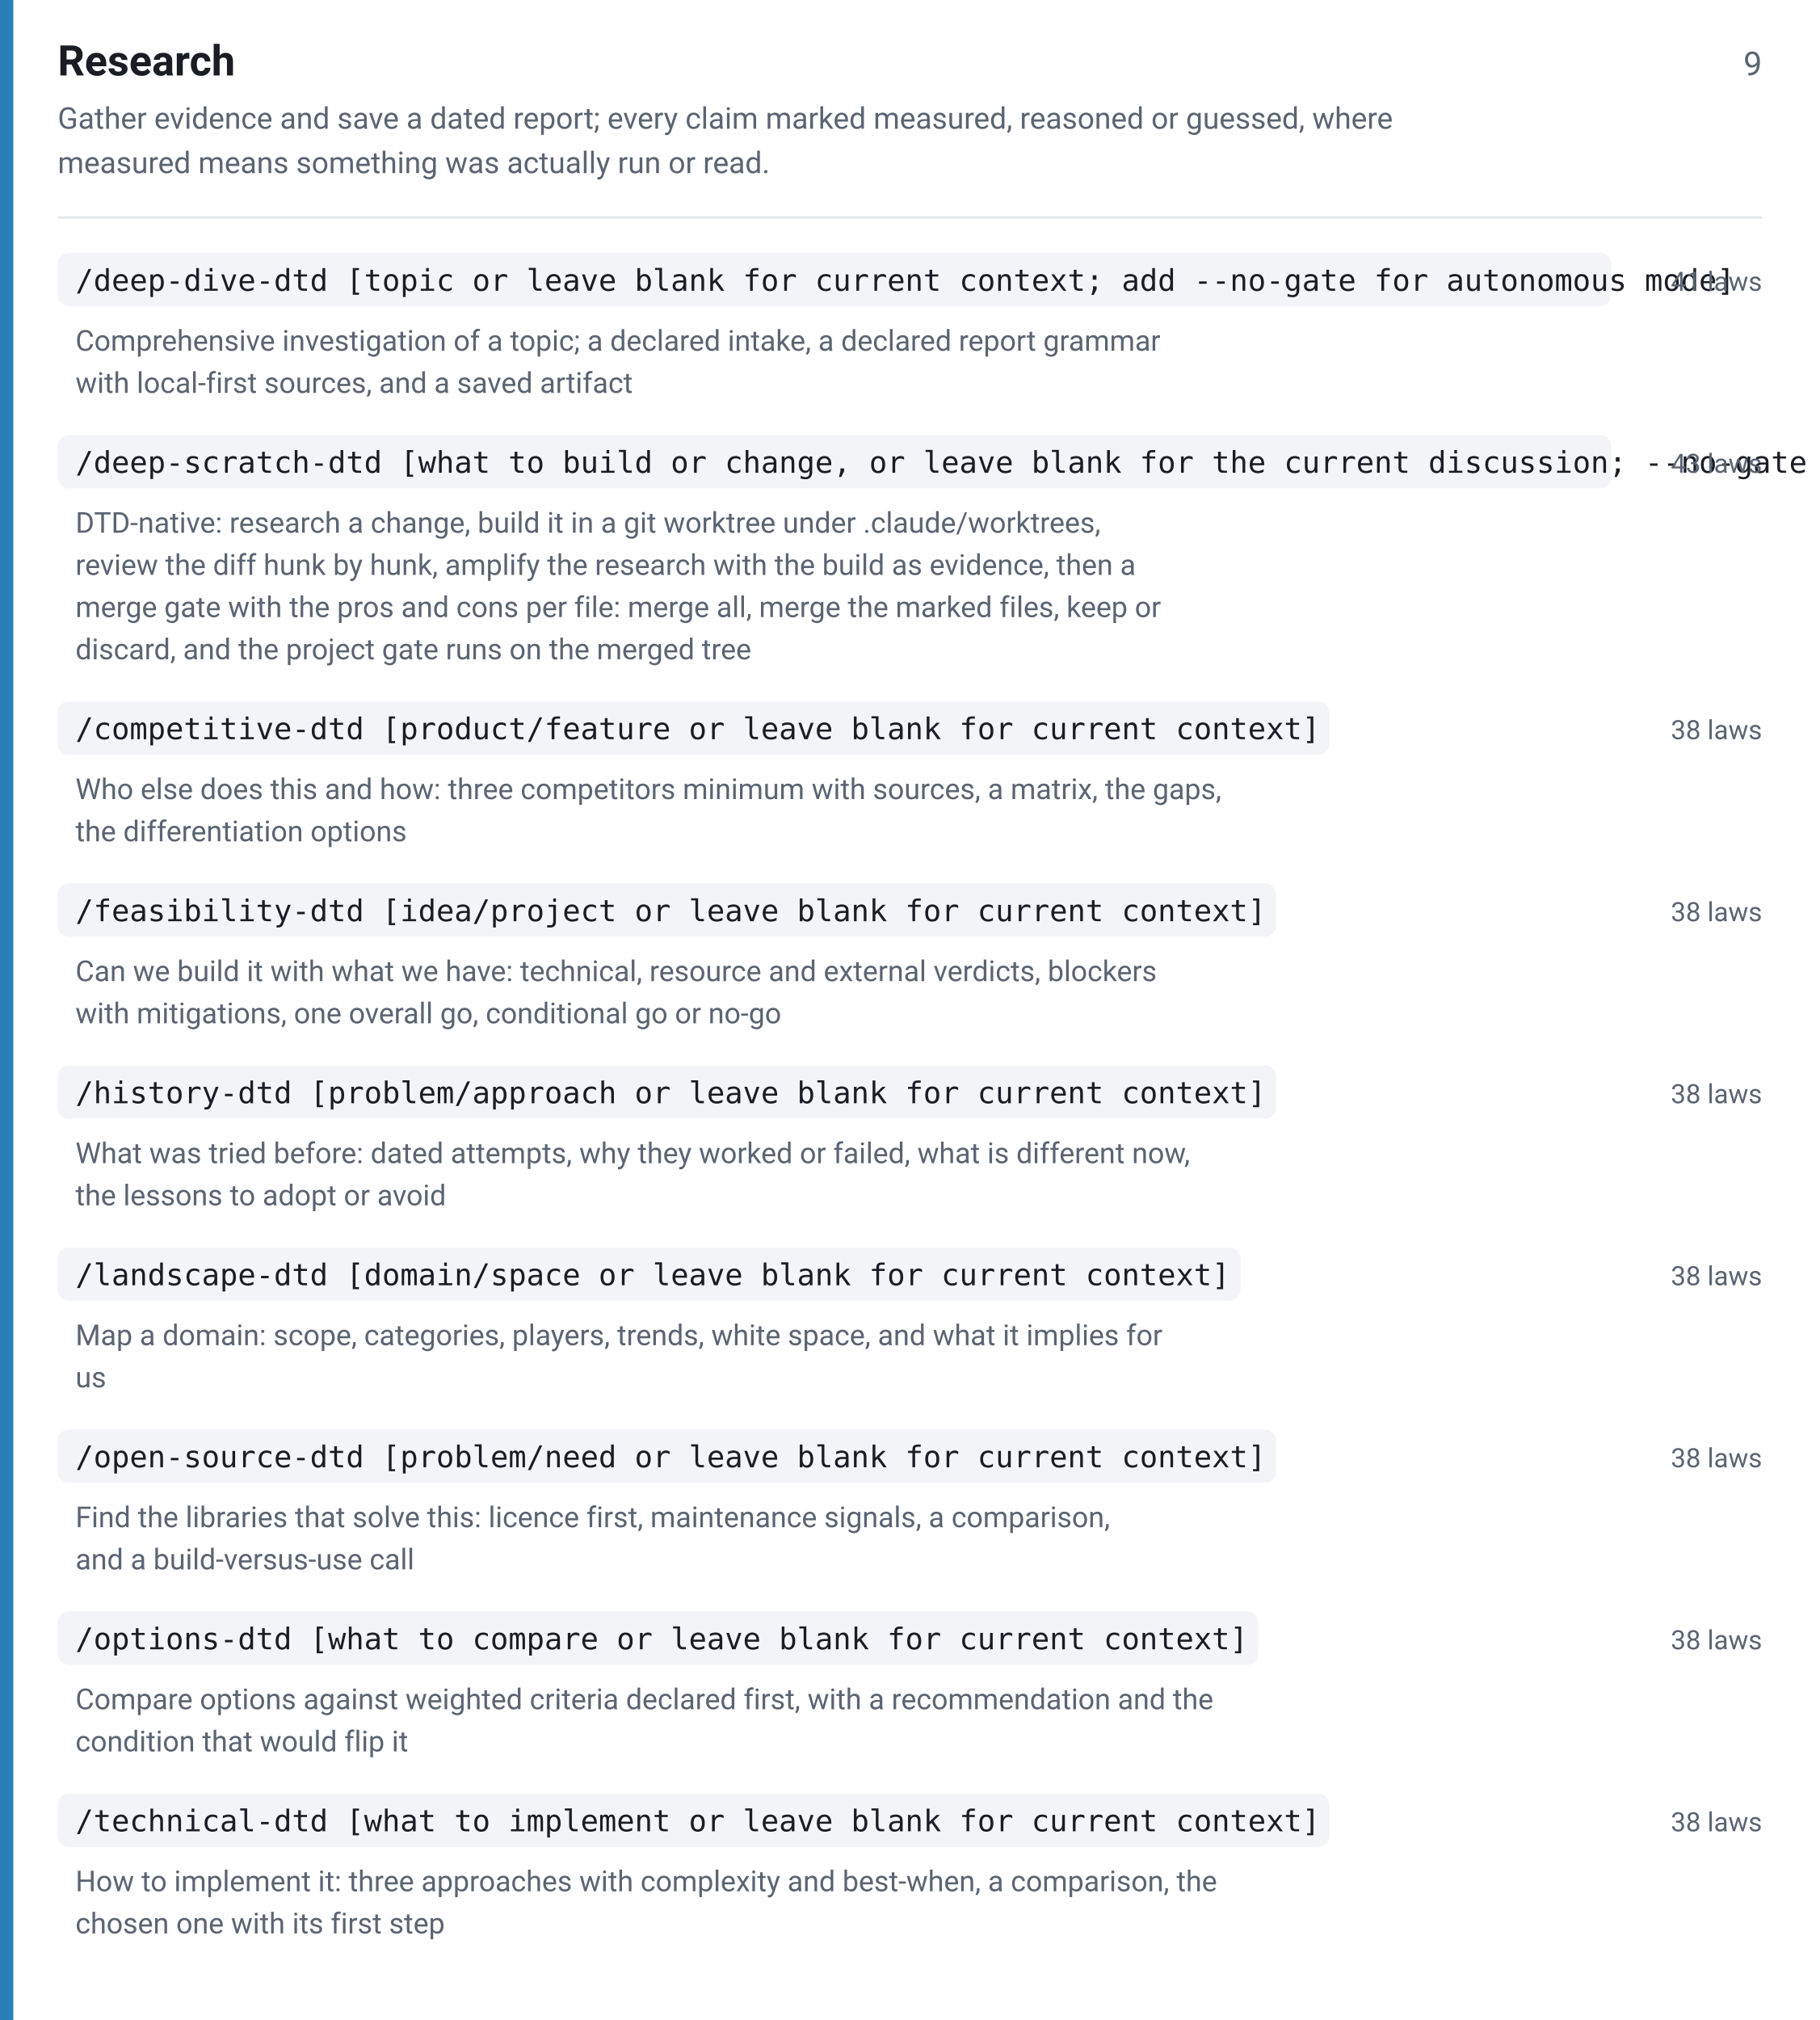
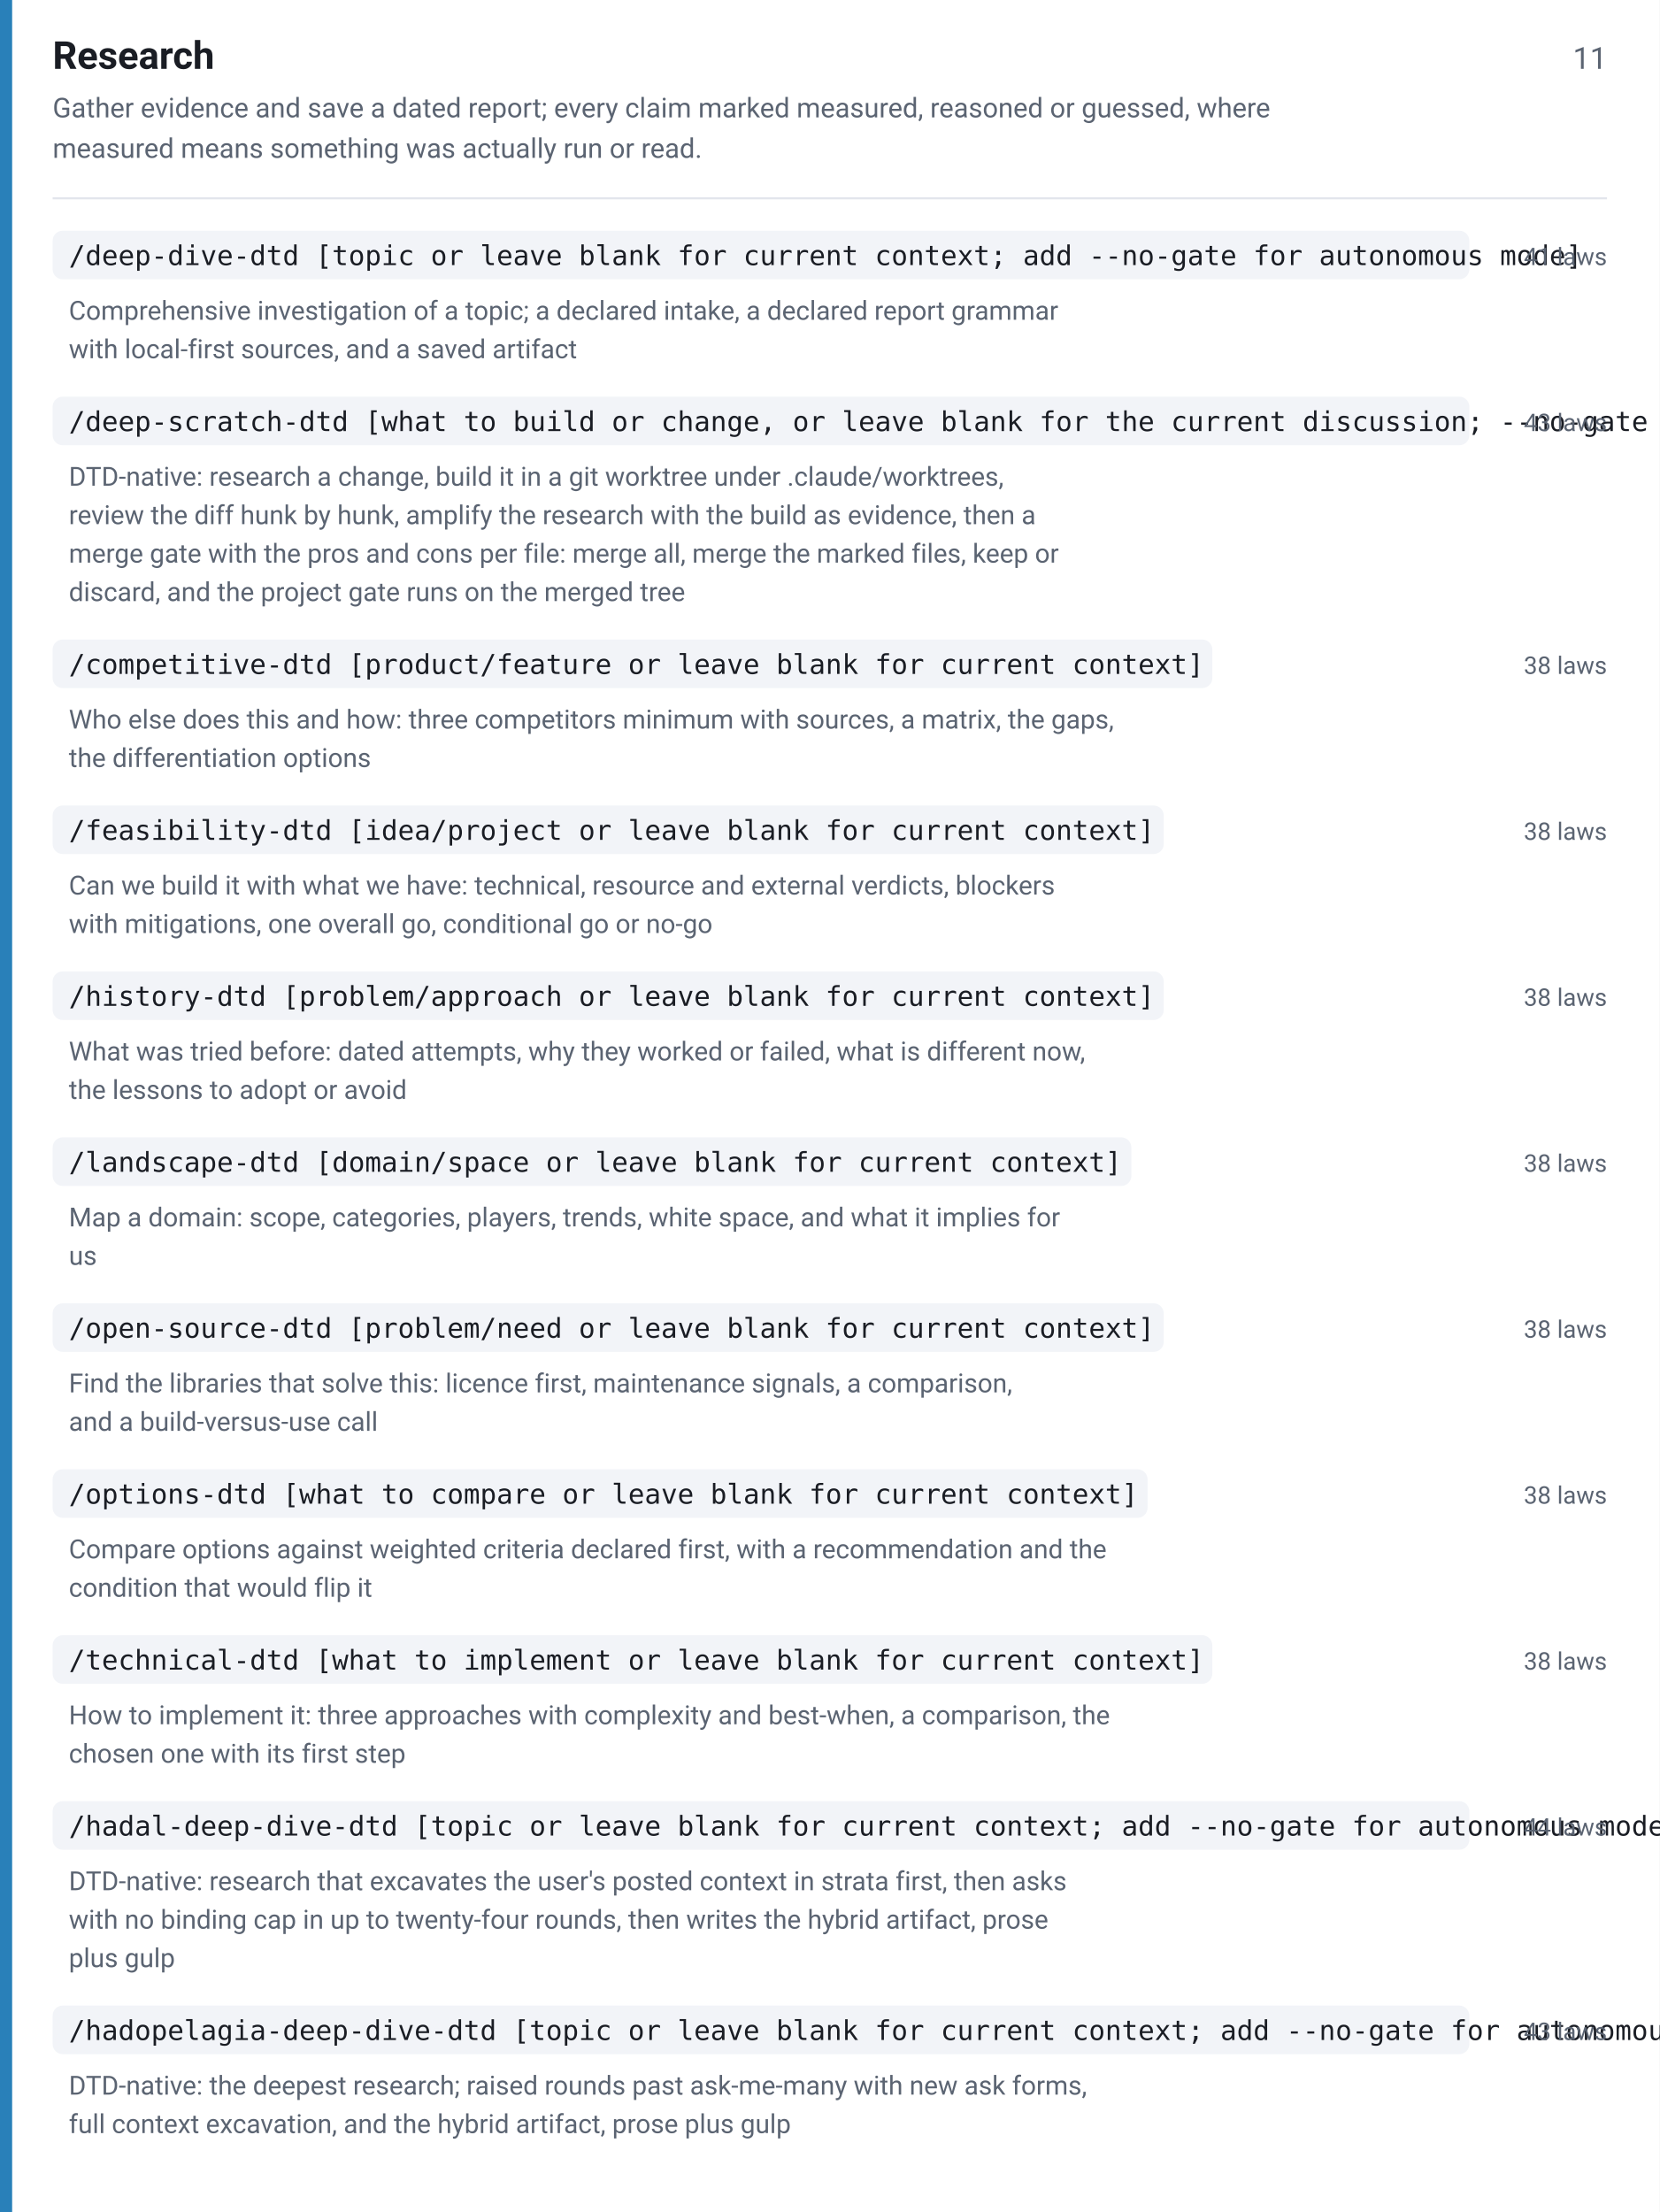
- <svg xmlns="http://www.w3.org/2000/svg" width="820" height="910" viewBox="0 0 820 910" font-family="-apple-system,BlinkMacSystemFont,Segoe UI,Roboto,Helvetica,Arial,sans-serif">
-   <rect width="820" height="910" fill="#ffffff" />
-   <rect x="0" y="0" width="6" height="910" fill="#2980b9" />
+ <svg xmlns="http://www.w3.org/2000/svg" width="820" height="1093" viewBox="0 0 820 1093" font-family="-apple-system,BlinkMacSystemFont,Segoe UI,Roboto,Helvetica,Arial,sans-serif">
+   <rect width="820" height="1093" fill="#ffffff" />
+   <rect x="0" y="0" width="6" height="1093" fill="#2980b9" />
  <text x="26" y="34" font-size="19" font-weight="600" fill="#1a1d24">Research</text>
-   <text x="794" y="34" font-size="15" fill="#5b6472" text-anchor="end">9</text>
+   <text x="794" y="34" font-size="15" fill="#5b6472" text-anchor="end">11</text>
  <text x="26" y="58" font-size="13.5" fill="#5b6472">Gather evidence and save a dated report; every claim marked measured, reasoned or guessed, where</text>
  <text x="26" y="78" font-size="13.5" fill="#5b6472">measured means something was actually run or read.</text>
  <line x1="26" y1="98" x2="794" y2="98" stroke="#e2e5ec" stroke-width="1" />
  <rect x="26" y="114" width="700" height="24" rx="5" fill="#f2f4f8" />
  <text x="34" y="131" font-size="13.5" font-family="ui-monospace,SFMono-Regular,Menlo,Consolas,monospace" fill="#1a1d24">/deep-dive-dtd [topic or leave blank for current context; add --no-gate for autonomous mode]</text>
  <text x="794" y="131" font-size="12" fill="#5b6472" text-anchor="end">41 laws</text>
  <text x="34" y="158" font-size="13" fill="#5b6472">Comprehensive investigation of a topic; a declared intake, a declared report grammar</text>
  <text x="34" y="177" font-size="13" fill="#5b6472">with local-first sources, and a saved artifact</text>
  <rect x="26" y="196" width="700" height="24" rx="5" fill="#f2f4f8" />
  <text x="34" y="213" font-size="13.5" font-family="ui-monospace,SFMono-Regular,Menlo,Consolas,monospace" fill="#1a1d24">/deep-scratch-dtd [what to build or change, or leave blank for the current discussion; --no-gate skips the intake and never the merge gate]</text>
  <text x="794" y="213" font-size="12" fill="#5b6472" text-anchor="end">43 laws</text>
  <text x="34" y="240" font-size="13" fill="#5b6472">DTD-native: research a change, build it in a git worktree under .claude/worktrees,</text>
  <text x="34" y="259" font-size="13" fill="#5b6472">review the diff hunk by hunk, amplify the research with the build as evidence, then a</text>
  <text x="34" y="278" font-size="13" fill="#5b6472">merge gate with the pros and cons per file: merge all, merge the marked files, keep or</text>
  <text x="34" y="297" font-size="13" fill="#5b6472">discard, and the project gate runs on the merged tree</text>
  <rect x="26" y="316" width="573" height="24" rx="5" fill="#f2f4f8" />
  <text x="34" y="333" font-size="13.5" font-family="ui-monospace,SFMono-Regular,Menlo,Consolas,monospace" fill="#1a1d24">/competitive-dtd [product/feature or leave blank for current context]</text>
  <text x="794" y="333" font-size="12" fill="#5b6472" text-anchor="end">38 laws</text>
  <text x="34" y="360" font-size="13" fill="#5b6472">Who else does this and how: three competitors minimum with sources, a matrix, the gaps,</text>
  <text x="34" y="379" font-size="13" fill="#5b6472">the differentiation options</text>
  <rect x="26" y="398" width="549" height="24" rx="5" fill="#f2f4f8" />
  <text x="34" y="415" font-size="13.5" font-family="ui-monospace,SFMono-Regular,Menlo,Consolas,monospace" fill="#1a1d24">/feasibility-dtd [idea/project or leave blank for current context]</text>
  <text x="794" y="415" font-size="12" fill="#5b6472" text-anchor="end">38 laws</text>
  <text x="34" y="442" font-size="13" fill="#5b6472">Can we build it with what we have: technical, resource and external verdicts, blockers</text>
  <text x="34" y="461" font-size="13" fill="#5b6472">with mitigations, one overall go, conditional go or no-go</text>
  <rect x="26" y="480" width="549" height="24" rx="5" fill="#f2f4f8" />
  <text x="34" y="497" font-size="13.5" font-family="ui-monospace,SFMono-Regular,Menlo,Consolas,monospace" fill="#1a1d24">/history-dtd [problem/approach or leave blank for current context]</text>
  <text x="794" y="497" font-size="12" fill="#5b6472" text-anchor="end">38 laws</text>
  <text x="34" y="524" font-size="13" fill="#5b6472">What was tried before: dated attempts, why they worked or failed, what is different now,</text>
  <text x="34" y="543" font-size="13" fill="#5b6472">the lessons to adopt or avoid</text>
  <rect x="26" y="562" width="533" height="24" rx="5" fill="#f2f4f8" />
  <text x="34" y="579" font-size="13.5" font-family="ui-monospace,SFMono-Regular,Menlo,Consolas,monospace" fill="#1a1d24">/landscape-dtd [domain/space or leave blank for current context]</text>
  <text x="794" y="579" font-size="12" fill="#5b6472" text-anchor="end">38 laws</text>
  <text x="34" y="606" font-size="13" fill="#5b6472">Map a domain: scope, categories, players, trends, white space, and what it implies for</text>
  <text x="34" y="625" font-size="13" fill="#5b6472">us</text>
  <rect x="26" y="644" width="549" height="24" rx="5" fill="#f2f4f8" />
  <text x="34" y="661" font-size="13.5" font-family="ui-monospace,SFMono-Regular,Menlo,Consolas,monospace" fill="#1a1d24">/open-source-dtd [problem/need or leave blank for current context]</text>
  <text x="794" y="661" font-size="12" fill="#5b6472" text-anchor="end">38 laws</text>
  <text x="34" y="688" font-size="13" fill="#5b6472">Find the libraries that solve this: licence first, maintenance signals, a comparison,</text>
  <text x="34" y="707" font-size="13" fill="#5b6472">and a build-versus-use call</text>
  <rect x="26" y="726" width="541" height="24" rx="5" fill="#f2f4f8" />
  <text x="34" y="743" font-size="13.5" font-family="ui-monospace,SFMono-Regular,Menlo,Consolas,monospace" fill="#1a1d24">/options-dtd [what to compare or leave blank for current context]</text>
  <text x="794" y="743" font-size="12" fill="#5b6472" text-anchor="end">38 laws</text>
  <text x="34" y="770" font-size="13" fill="#5b6472">Compare options against weighted criteria declared first, with a recommendation and the</text>
  <text x="34" y="789" font-size="13" fill="#5b6472">condition that would flip it</text>
  <rect x="26" y="808" width="573" height="24" rx="5" fill="#f2f4f8" />
  <text x="34" y="825" font-size="13.5" font-family="ui-monospace,SFMono-Regular,Menlo,Consolas,monospace" fill="#1a1d24">/technical-dtd [what to implement or leave blank for current context]</text>
  <text x="794" y="825" font-size="12" fill="#5b6472" text-anchor="end">38 laws</text>
  <text x="34" y="852" font-size="13" fill="#5b6472">How to implement it: three approaches with complexity and best-when, a comparison, the</text>
  <text x="34" y="871" font-size="13" fill="#5b6472">chosen one with its first step</text>
+   <rect x="26" y="890" width="700" height="24" rx="5" fill="#f2f4f8" />
+   <text x="34" y="907" font-size="13.5" font-family="ui-monospace,SFMono-Regular,Menlo,Consolas,monospace" fill="#1a1d24">/hadal-deep-dive-dtd [topic or leave blank for current context; add --no-gate for autonomous mode]</text>
+   <text x="794" y="907" font-size="12" fill="#5b6472" text-anchor="end">44 laws</text>
+   <text x="34" y="934" font-size="13" fill="#5b6472">DTD-native: research that excavates the user's posted context in strata first, then asks</text>
+   <text x="34" y="953" font-size="13" fill="#5b6472">with no binding cap in up to twenty-four rounds, then writes the hybrid artifact, prose</text>
+   <text x="34" y="972" font-size="13" fill="#5b6472">plus gulp</text>
+   <rect x="26" y="991" width="700" height="24" rx="5" fill="#f2f4f8" />
+   <text x="34" y="1008" font-size="13.5" font-family="ui-monospace,SFMono-Regular,Menlo,Consolas,monospace" fill="#1a1d24">/hadopelagia-deep-dive-dtd [topic or leave blank for current context; add --no-gate for autonomous mode]</text>
+   <text x="794" y="1008" font-size="12" fill="#5b6472" text-anchor="end">43 laws</text>
+   <text x="34" y="1035" font-size="13" fill="#5b6472">DTD-native: the deepest research; raised rounds past ask-me-many with new ask forms,</text>
+   <text x="34" y="1054" font-size="13" fill="#5b6472">full context excavation, and the hybrid artifact, prose plus gulp</text>
</svg>
